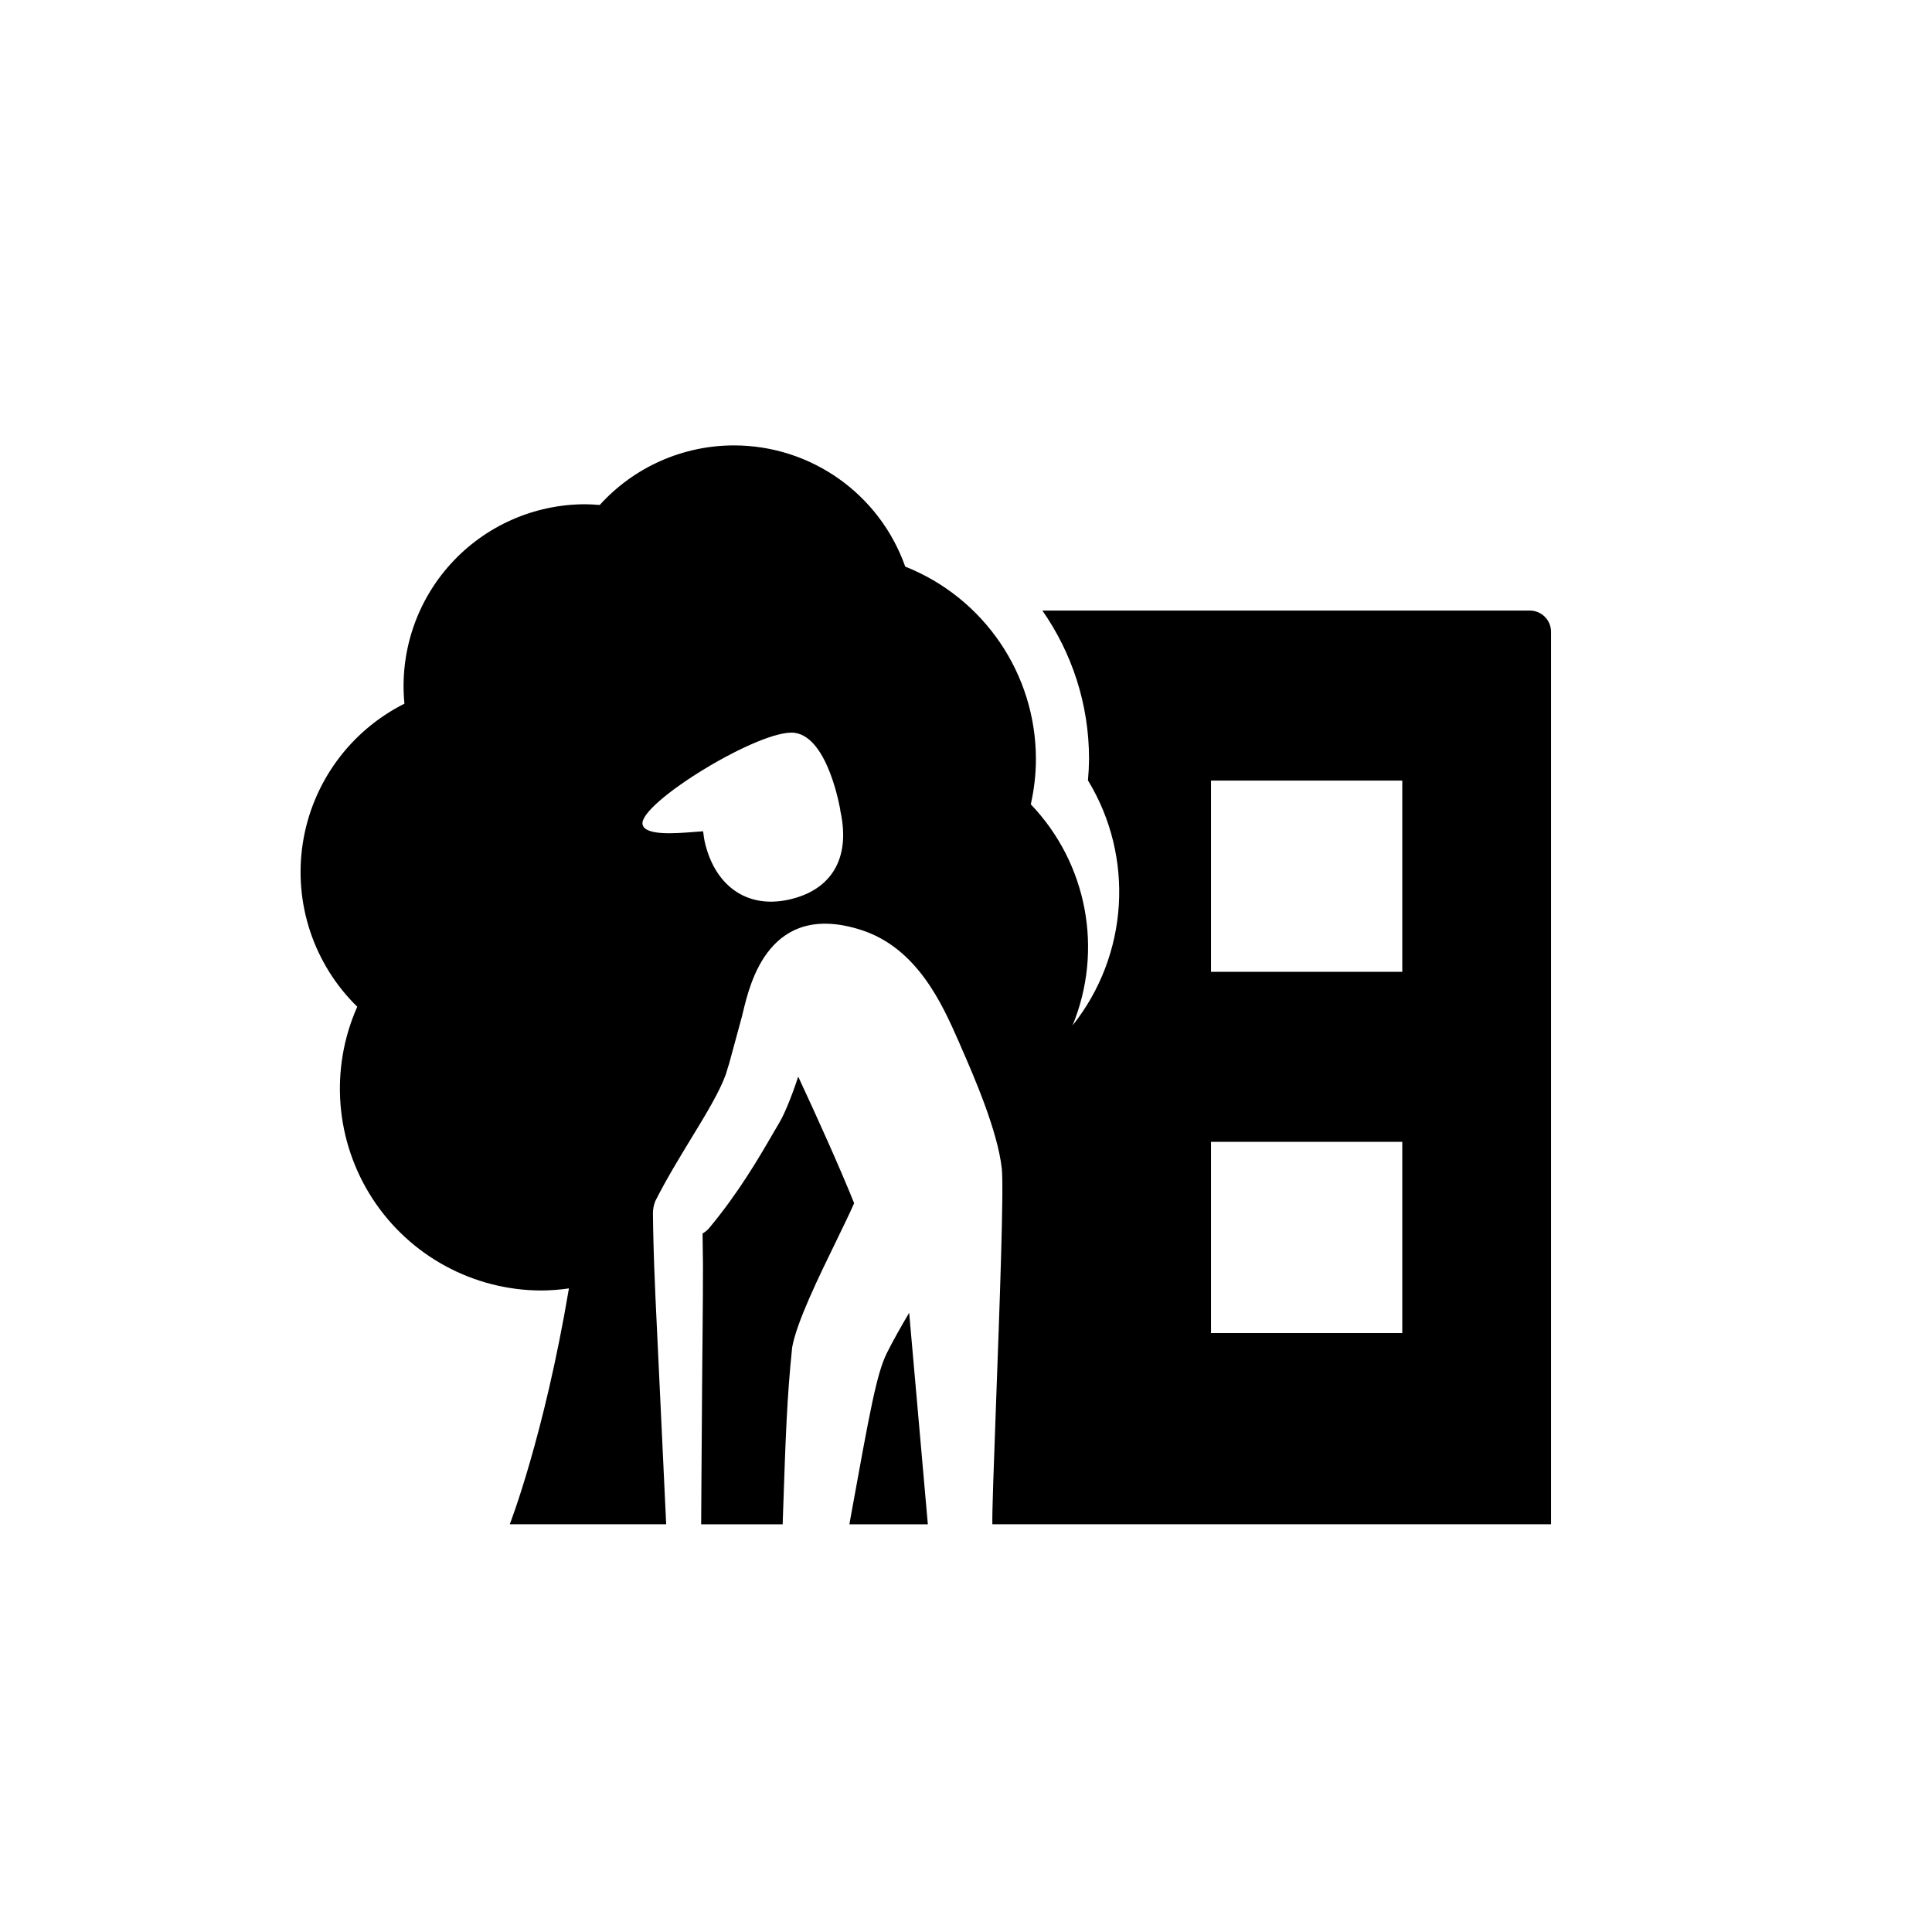
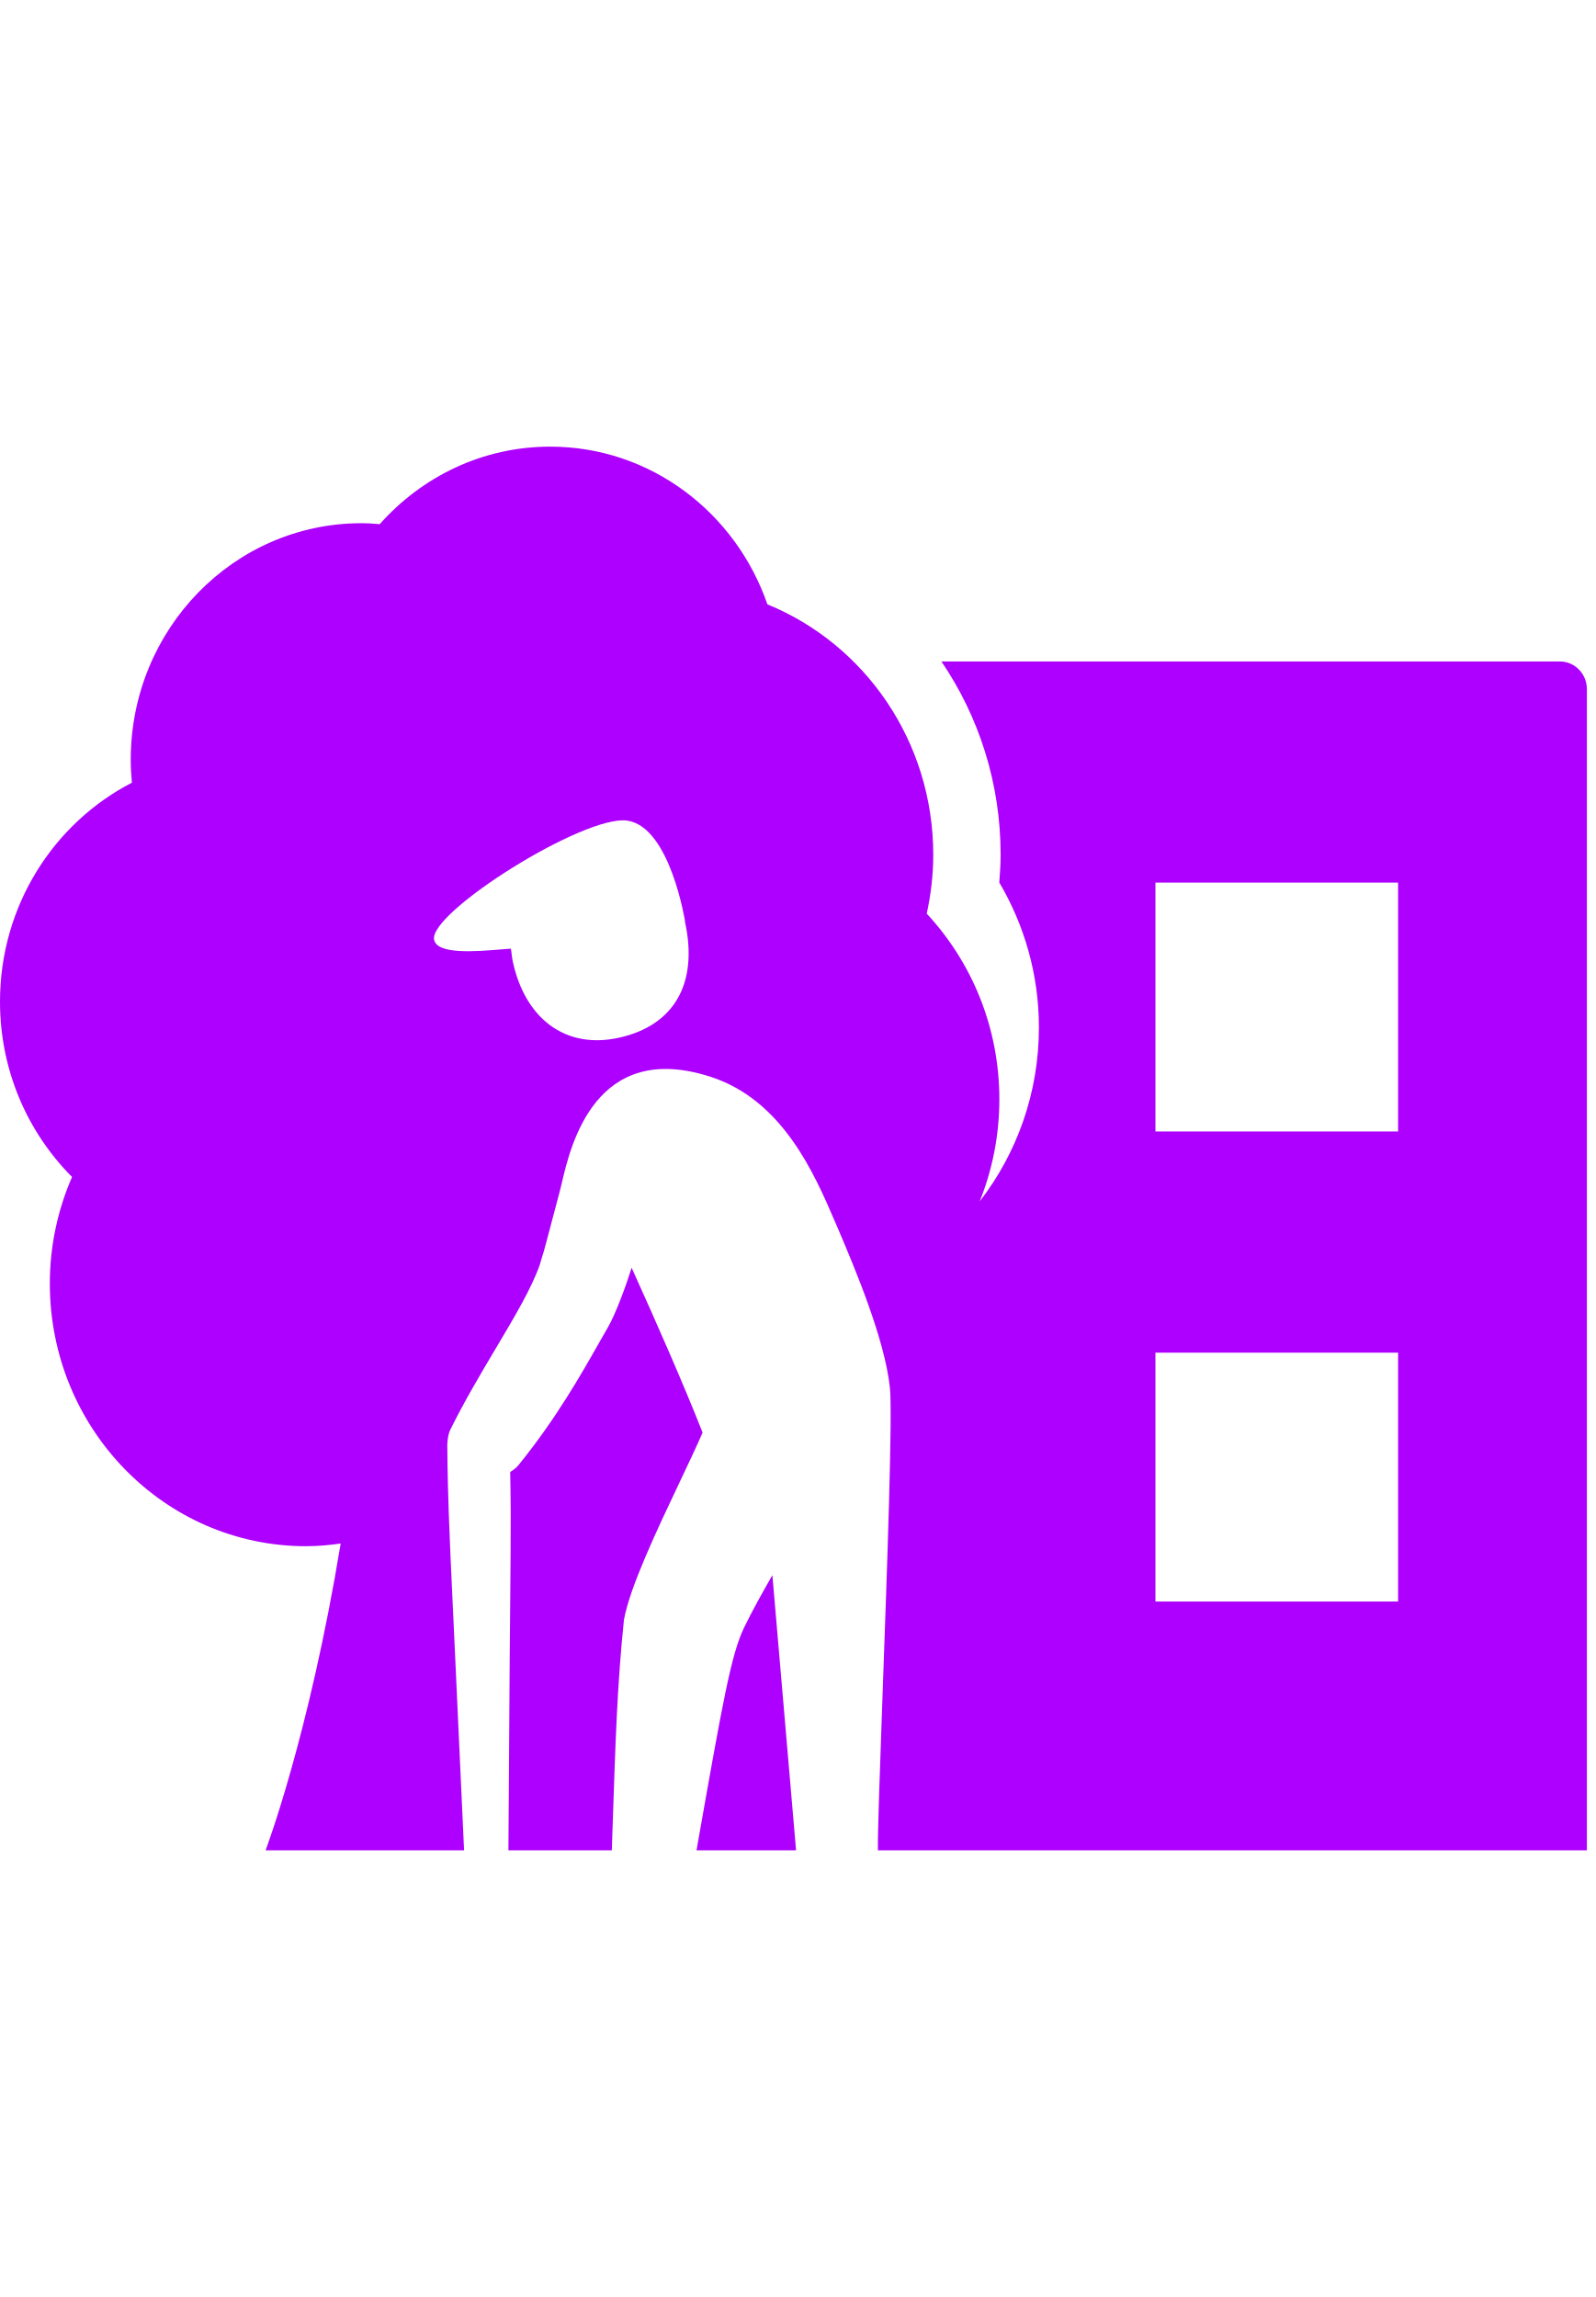
- <svg xmlns="http://www.w3.org/2000/svg" focusable="false" width="48" height="48" viewBox="0 0 48 48" fill="#000">
-   <path fill-rule="evenodd" clip-rule="evenodd" d="M25.897 15.169h12.11c.291 0 .528.236.528.528V37.87h-13.88c-.009-.258.037-1.52.092-3.018.087-2.364.195-5.313.143-5.811-.1-.942-.701-2.317-1.01-3.023a76.108 76.108 0 01-.053-.123l-.013-.03c-.403-.912-1.024-2.319-2.433-2.765-2.257-.715-2.742 1.303-2.916 2.024-.014.058-.025.107-.036.146-.277 1.022-.295 1.092-.316 1.162-.012.037-.025.074-.08.259-.16.444-.489.983-.857 1.587-.295.485-.616 1.01-.894 1.56a.813.813 0 00-.06.296s.003.517.03 1.292c.017.498.046 1.101.077 1.743l.052 1.098.17 3.603h-3.886s.85-2.178 1.47-5.86a5.03 5.03 0 01-.678.052 5.015 5.015 0 01-4.581-7.05 4.68 4.68 0 011.172-7.529 4.516 4.516 0 014.494-4.955c.12 0 .24.009.358.018a4.5 4.5 0 013.337-1.48 4.513 4.513 0 014.253 3.011 5.146 5.146 0 013.247 4.781c0 .387-.046.762-.127 1.125a5.126 5.126 0 011.037 5.495 5.33 5.33 0 00.383-6.09 6.5 6.5 0 00.027-.53c0-1.373-.43-2.643-1.16-3.69zm-8.392 5.727c.237 1.078 1.02 1.69 2.089 1.456 1.068-.235 1.542-1.03 1.286-2.197l-.003-.01a.124.124 0 01-.003-.009h.005s-.294-1.814-1.135-1.929c-.841-.114-3.883 1.755-3.78 2.274.058.287.81.226 1.305.187.074-.006.141-.012.2-.015a4.6 4.6 0 01.009.07c.007.056.014.113.027.173zM30.087 33.12h4.752v-4.752h-4.752v4.752zm0-8.975h4.752v-4.752h-4.752v4.752z" />
-   <path d="M19.832 26.747c-.097.301-.308.88-.476 1.156l-.156.266c-.358.617-.852 1.467-1.585 2.347a.62.62 0 01-.16.13c.004.205.008.462.01.757.001.497-.004 1.1-.01 1.742l-.01 1.101c-.007.843-.012 1.686-.017 2.389l-.008 1.236h2.025l.012-.354c.062-1.827.095-2.797.224-4.043.112-.624.651-1.731 1.092-2.635.177-.363.337-.694.448-.946-.37-.918-.91-2.114-1.39-3.146zM21.12 37.773l-.017.098h1.949l-.464-5.255c-.2.338-.396.683-.555 1.001-.255.522-.413 1.396-.913 4.156z" />
+ <svg xmlns="http://www.w3.org/2000/svg" viewBox="0 0 25 36" fill="none">
+   <path fill-rule="evenodd" clip-rule="evenodd" d="M14.754 10.367H24.447C24.68 10.367 24.87 10.561 24.87 10.8V29H13.759C13.752 28.789 13.789 27.752 13.833 26.523C13.903 24.583 13.99 22.162 13.947 21.753C13.867 20.981 13.386 19.852 13.14 19.272C13.125 19.237 13.11 19.203 13.097 19.172L13.086 19.147C12.764 18.398 12.267 17.243 11.139 16.877C9.332 16.291 8.944 17.947 8.805 18.539C8.794 18.586 8.784 18.626 8.776 18.658C8.554 19.497 8.54 19.555 8.523 19.612C8.513 19.642 8.503 19.673 8.459 19.824C8.331 20.189 8.068 20.632 7.773 21.128C7.537 21.525 7.28 21.956 7.057 22.408C7.011 22.501 7.01 22.651 7.01 22.651C7.01 22.651 7.011 23.075 7.033 23.711C7.047 24.12 7.07 24.615 7.095 25.142C7.109 25.436 7.123 25.739 7.137 26.043L7.273 29H4.162C4.162 29 4.842 27.213 5.339 24.191C5.161 24.216 4.981 24.233 4.796 24.233C2.579 24.233 0.781 22.39 0.781 20.116C0.781 19.521 0.907 18.957 1.129 18.446C0.433 17.748 0 16.776 0 15.699C0 14.197 0.842 12.899 2.067 12.267C2.056 12.148 2.049 12.028 2.049 11.907C2.049 9.859 3.668 8.2 5.664 8.2C5.761 8.2 5.856 8.207 5.951 8.215C6.613 7.47 7.563 7 8.622 7C10.195 7 11.53 8.033 12.027 9.472C13.549 10.093 14.626 11.614 14.626 13.396C14.626 13.713 14.589 14.021 14.524 14.319C15.228 15.077 15.662 16.1 15.662 17.229C15.662 17.796 15.552 18.335 15.354 18.829C15.934 18.079 16.282 17.133 16.282 16.102C16.282 15.27 16.052 14.495 15.661 13.831C15.672 13.687 15.682 13.543 15.682 13.396C15.682 12.269 15.338 11.226 14.754 10.367ZM8.036 15.068C8.226 15.952 8.852 16.455 9.708 16.262C10.563 16.07 10.943 15.418 10.738 14.46C10.737 14.457 10.736 14.454 10.735 14.451C10.734 14.449 10.734 14.446 10.733 14.444L10.737 14.443C10.737 14.443 10.502 12.954 9.828 12.861C9.155 12.767 6.72 14.301 6.803 14.727C6.849 14.962 7.452 14.913 7.848 14.88C7.906 14.875 7.96 14.871 8.007 14.868C8.01 14.887 8.012 14.906 8.015 14.925C8.02 14.972 8.026 15.018 8.036 15.068ZM18.108 25.1H21.911V21.2H18.108V25.1ZM18.108 17.733H21.911V13.833H18.108V17.733Z" fill="#AD00FF" />
+   <path d="M9.899 19.869C9.822 20.117 9.653 20.592 9.518 20.819C9.479 20.887 9.437 20.96 9.393 21.037C9.106 21.544 8.711 22.241 8.125 22.963C8.088 23.009 8.042 23.041 7.996 23.07C7.999 23.239 8.003 23.449 8.004 23.691C8.005 24.099 8.001 24.594 7.996 25.121L7.996 25.122C7.993 25.416 7.99 25.721 7.988 26.025C7.983 26.717 7.978 27.409 7.975 27.985L7.975 27.986C7.972 28.396 7.97 28.748 7.968 29H9.589L9.598 28.71C9.648 27.21 9.674 26.414 9.778 25.391C9.868 24.879 10.3 23.97 10.652 23.228C10.793 22.93 10.922 22.659 11.011 22.452C10.715 21.699 10.283 20.717 9.899 19.869Z" fill="#AD00FF" />
+   <path d="M10.93 28.919L10.916 29H12.476L12.105 24.687C11.945 24.965 11.788 25.248 11.661 25.509C11.457 25.937 11.33 26.654 10.93 28.919Z" fill="#AD00FF" />
</svg>
